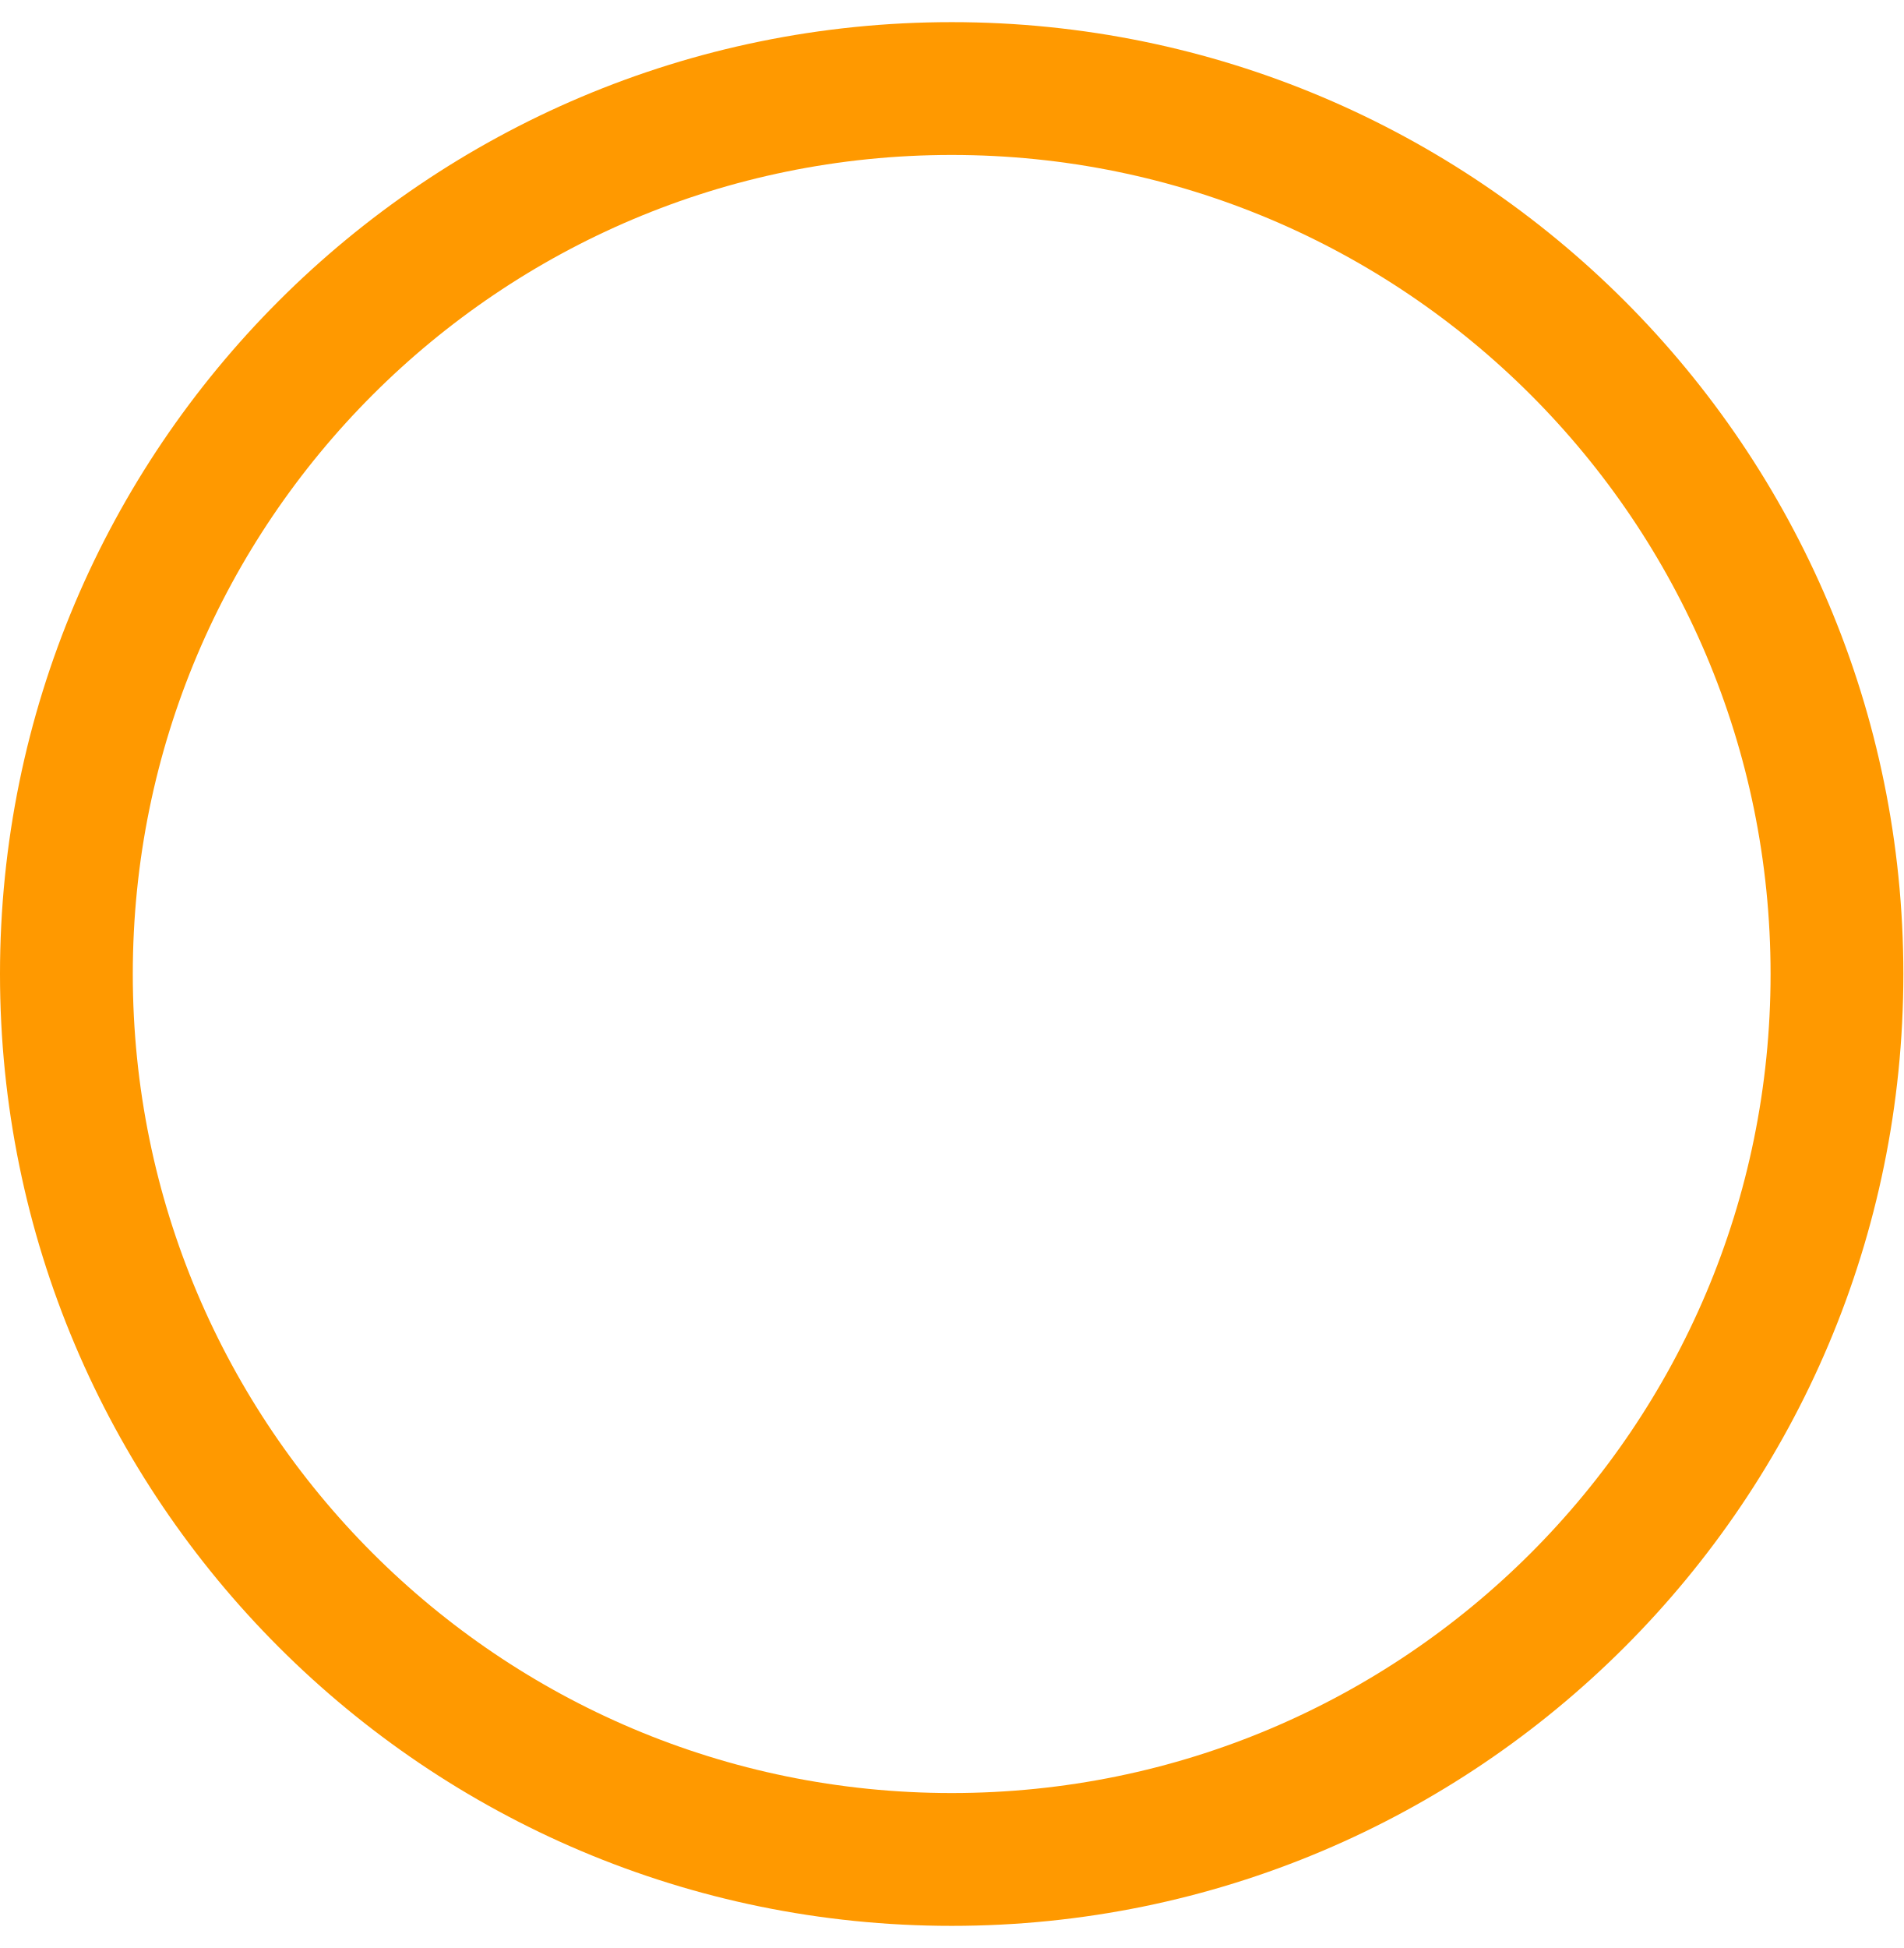
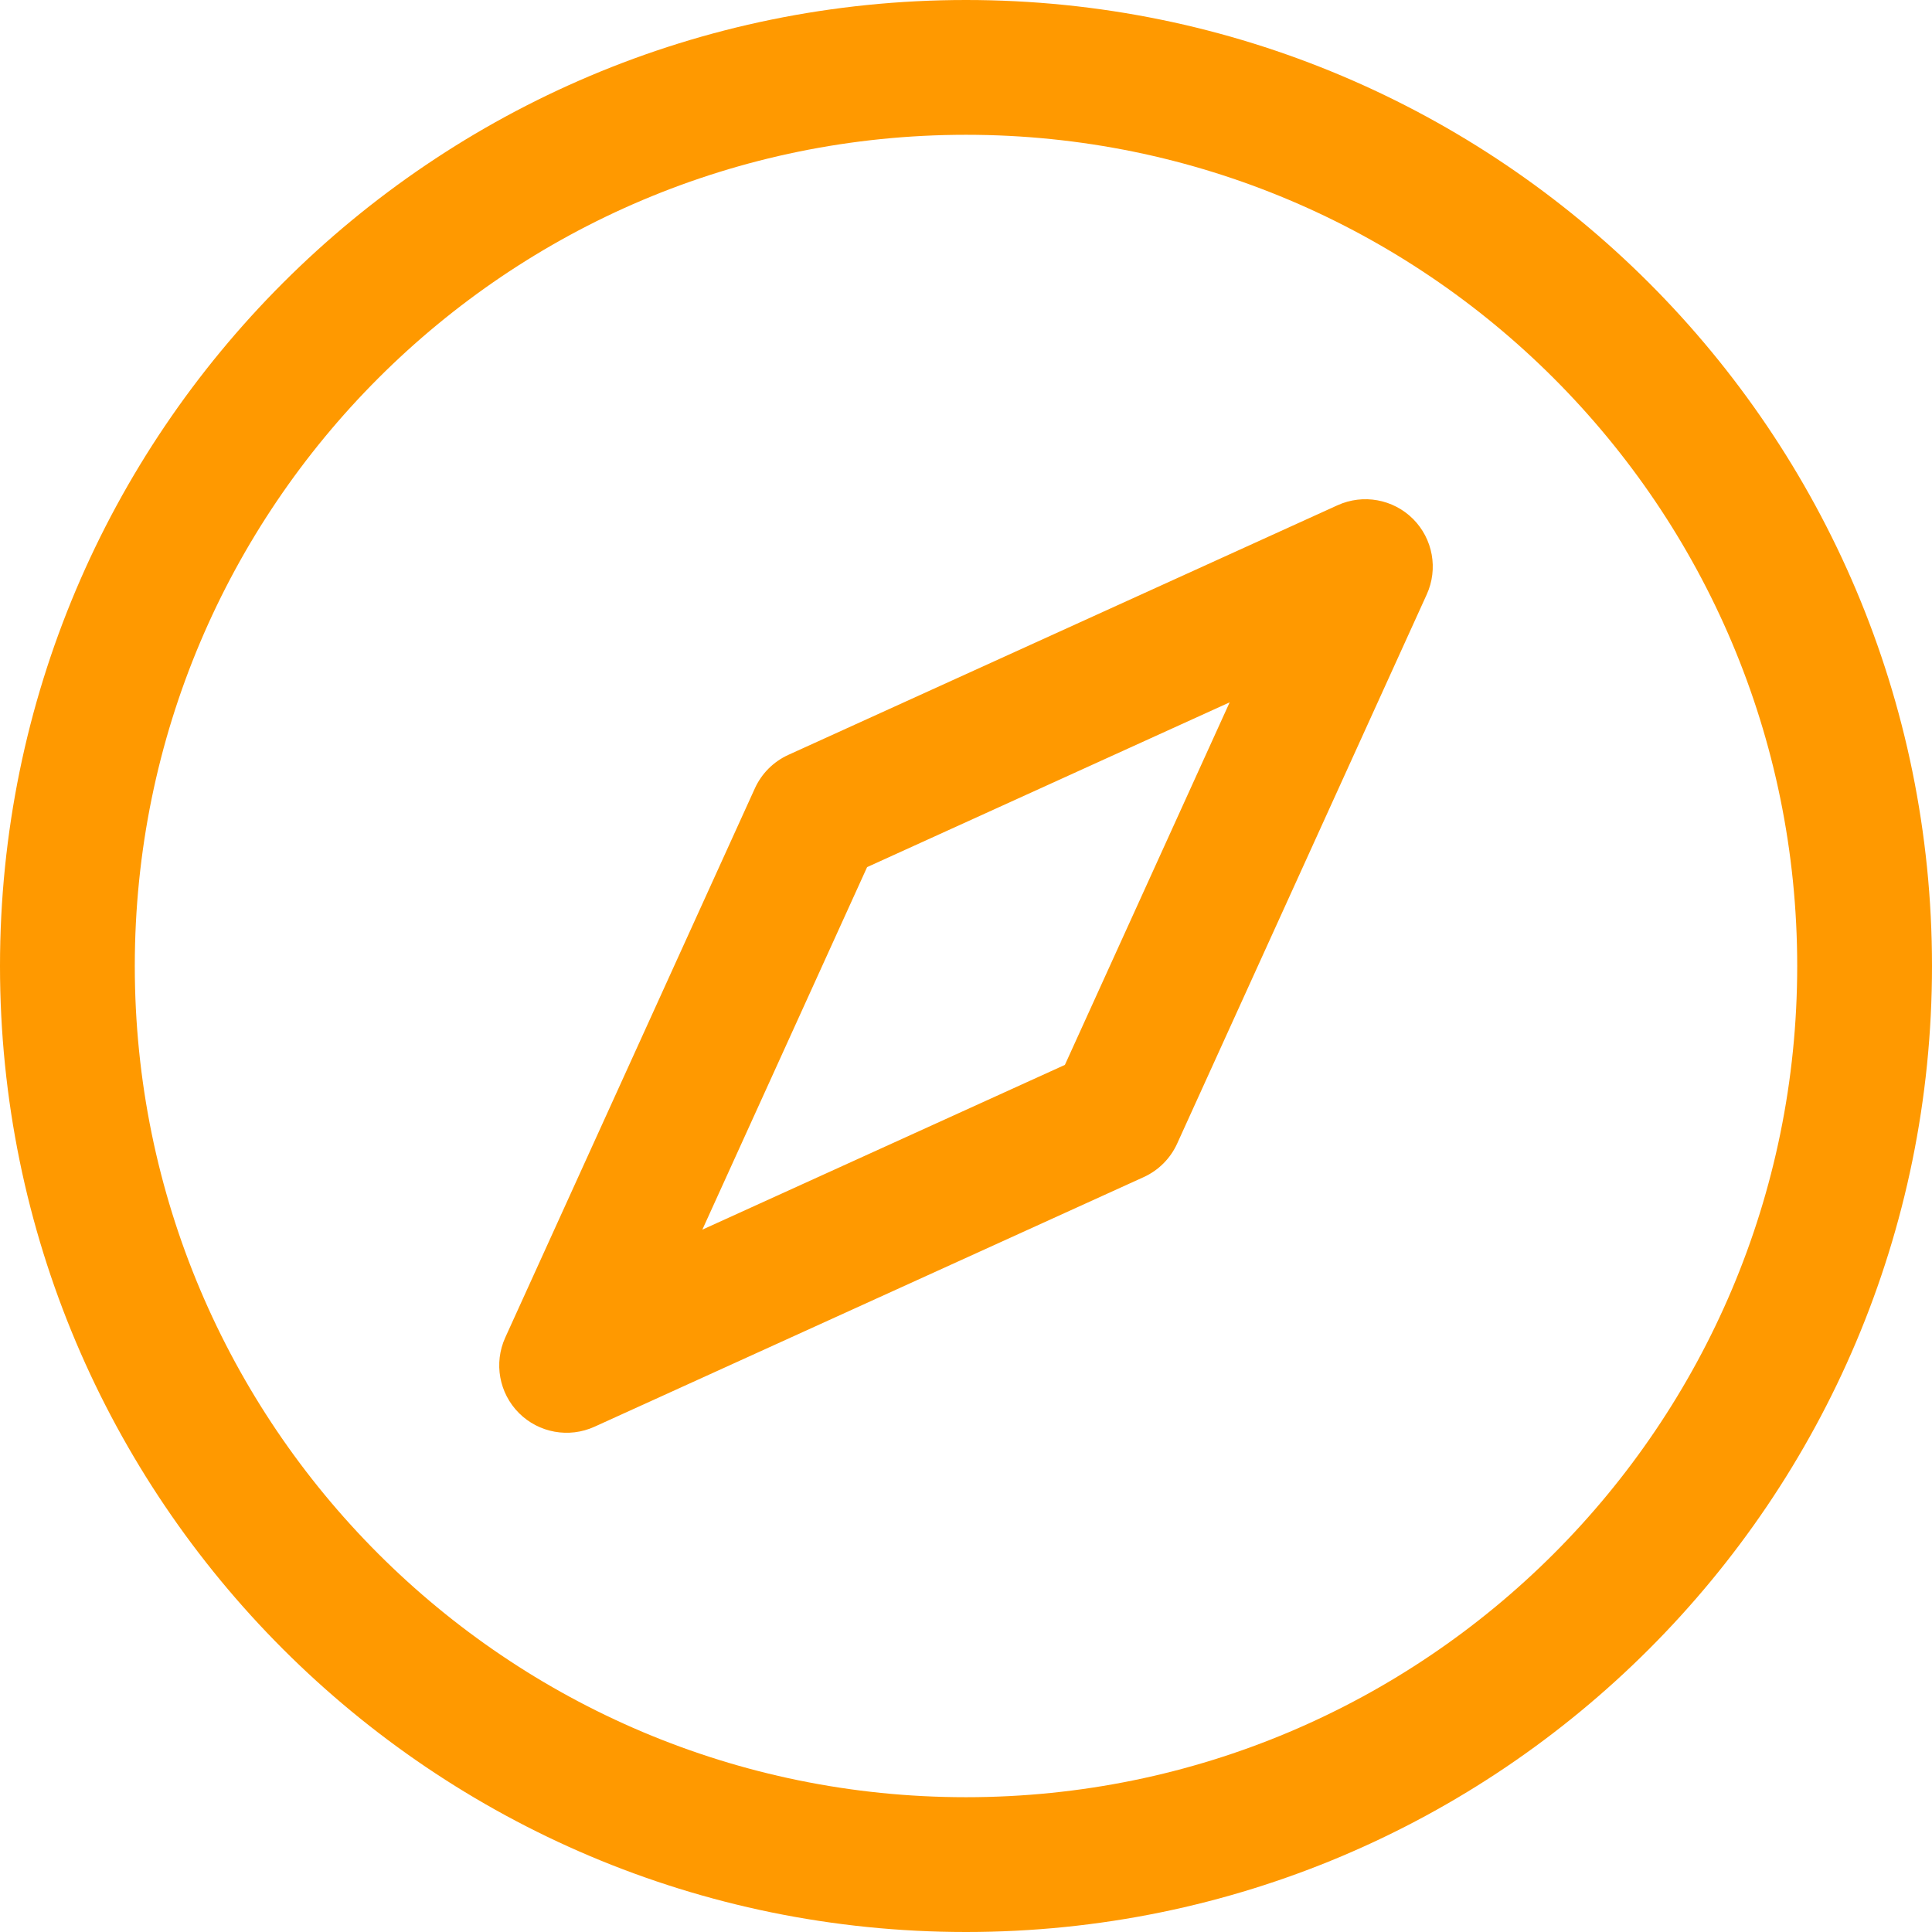
- <svg xmlns="http://www.w3.org/2000/svg" width="43" height="44" viewBox="0 0 43 44" fill="none">
-   <path d="M1.5 22C1.5 33.046 10.454 42 21.5 42C32.546 42 41.5 33.046 41.5 22C41.5 10.954 32.546 2 21.5 2C10.454 2 1.5 10.954 1.5 22Z" stroke="#FF9900" stroke-width="3" stroke-linecap="round" stroke-linejoin="round" />
+ <svg xmlns="http://www.w3.org/2000/svg" width="43" height="43" viewBox="0 0 43 43" fill="none">
+   <path fill-rule="evenodd" clip-rule="evenodd" d="M21.5 3C11.283 3 3 11.283 3 21.5C3 31.717 11.283 40 21.5 40C31.717 40 40 31.717 40 21.5C40 11.283 31.717 3 21.5 3ZM0 21.5C0 9.626 9.626 0 21.5 0C33.374 0 43 9.626 43 21.5C43 33.374 33.374 43 21.5 43C9.626 43 0 33.374 0 21.5ZM31.45 11.55C31.892 11.993 32.013 12.663 31.754 13.232L26.199 25.454C26.049 25.784 25.784 26.049 25.454 26.199L13.232 31.754C12.663 32.013 11.993 31.892 11.55 31.45C11.108 31.007 10.987 30.337 11.246 29.768L16.801 17.546C16.951 17.216 17.216 16.951 17.546 16.801L29.768 11.246C30.337 10.987 31.007 11.108 31.45 11.55ZM19.299 19.299L15.632 27.368L23.701 23.701L27.368 15.632L19.299 19.299Z" fill="#FF9900" />
</svg>
